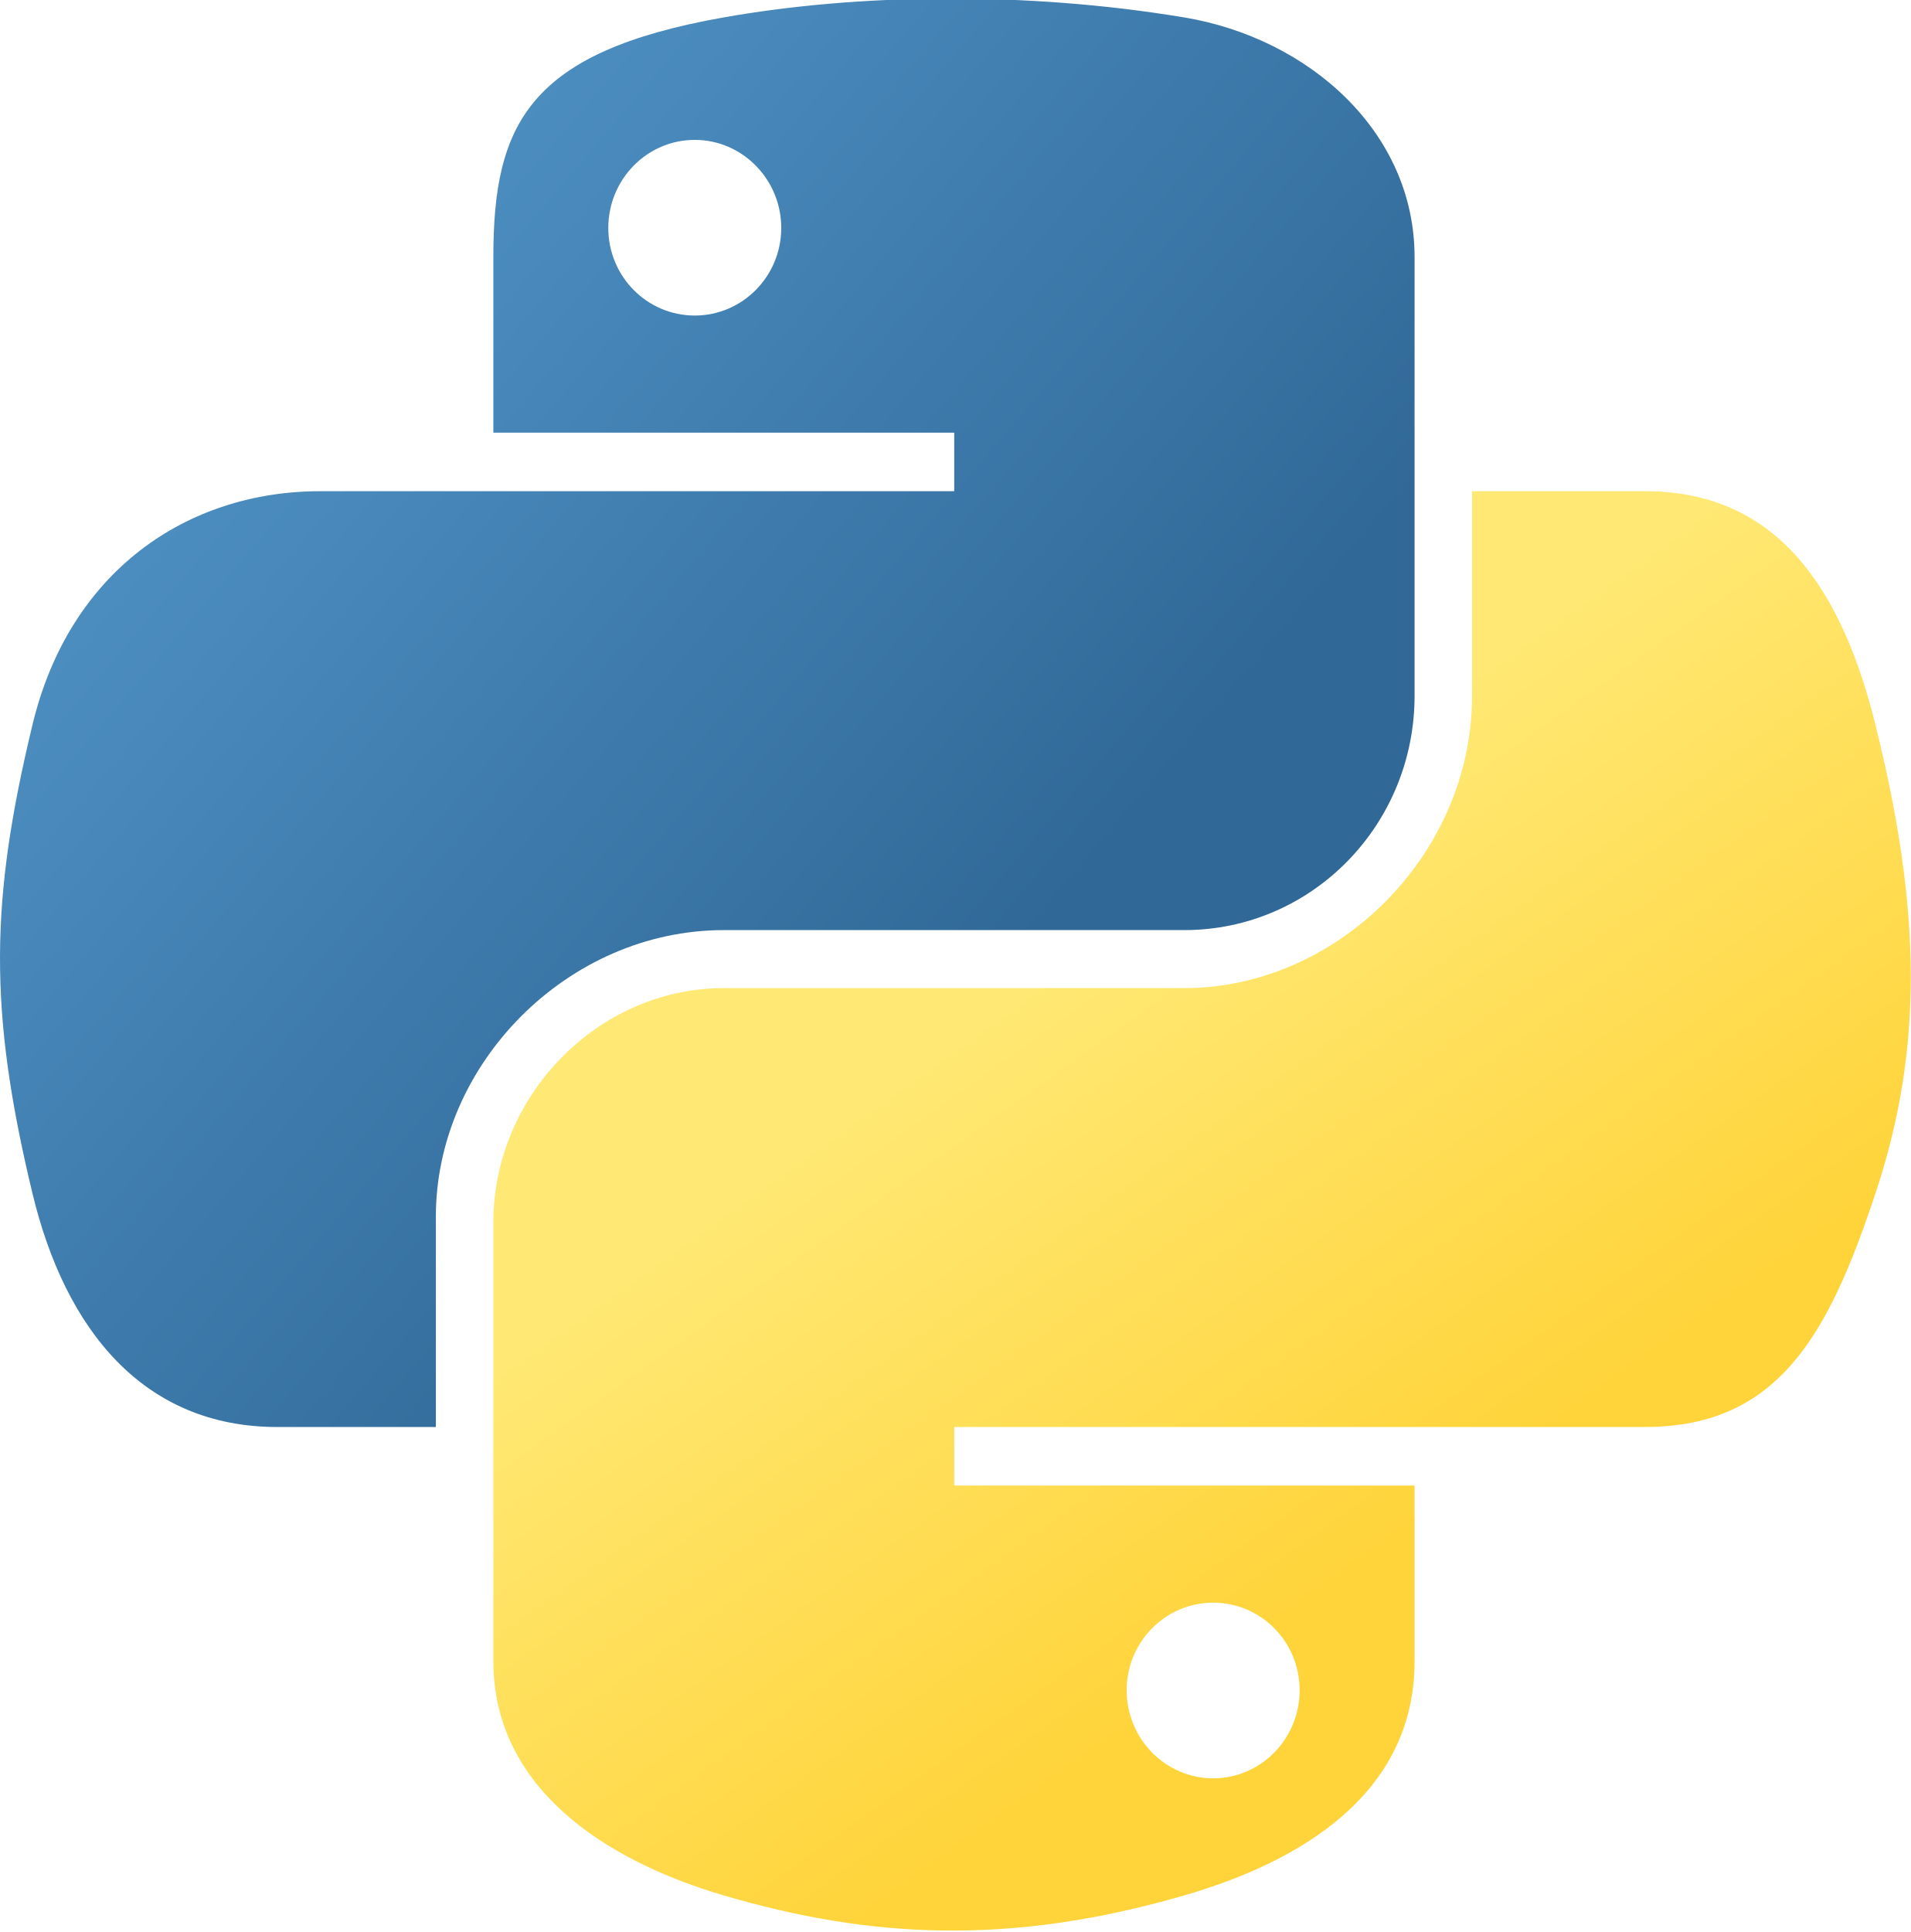
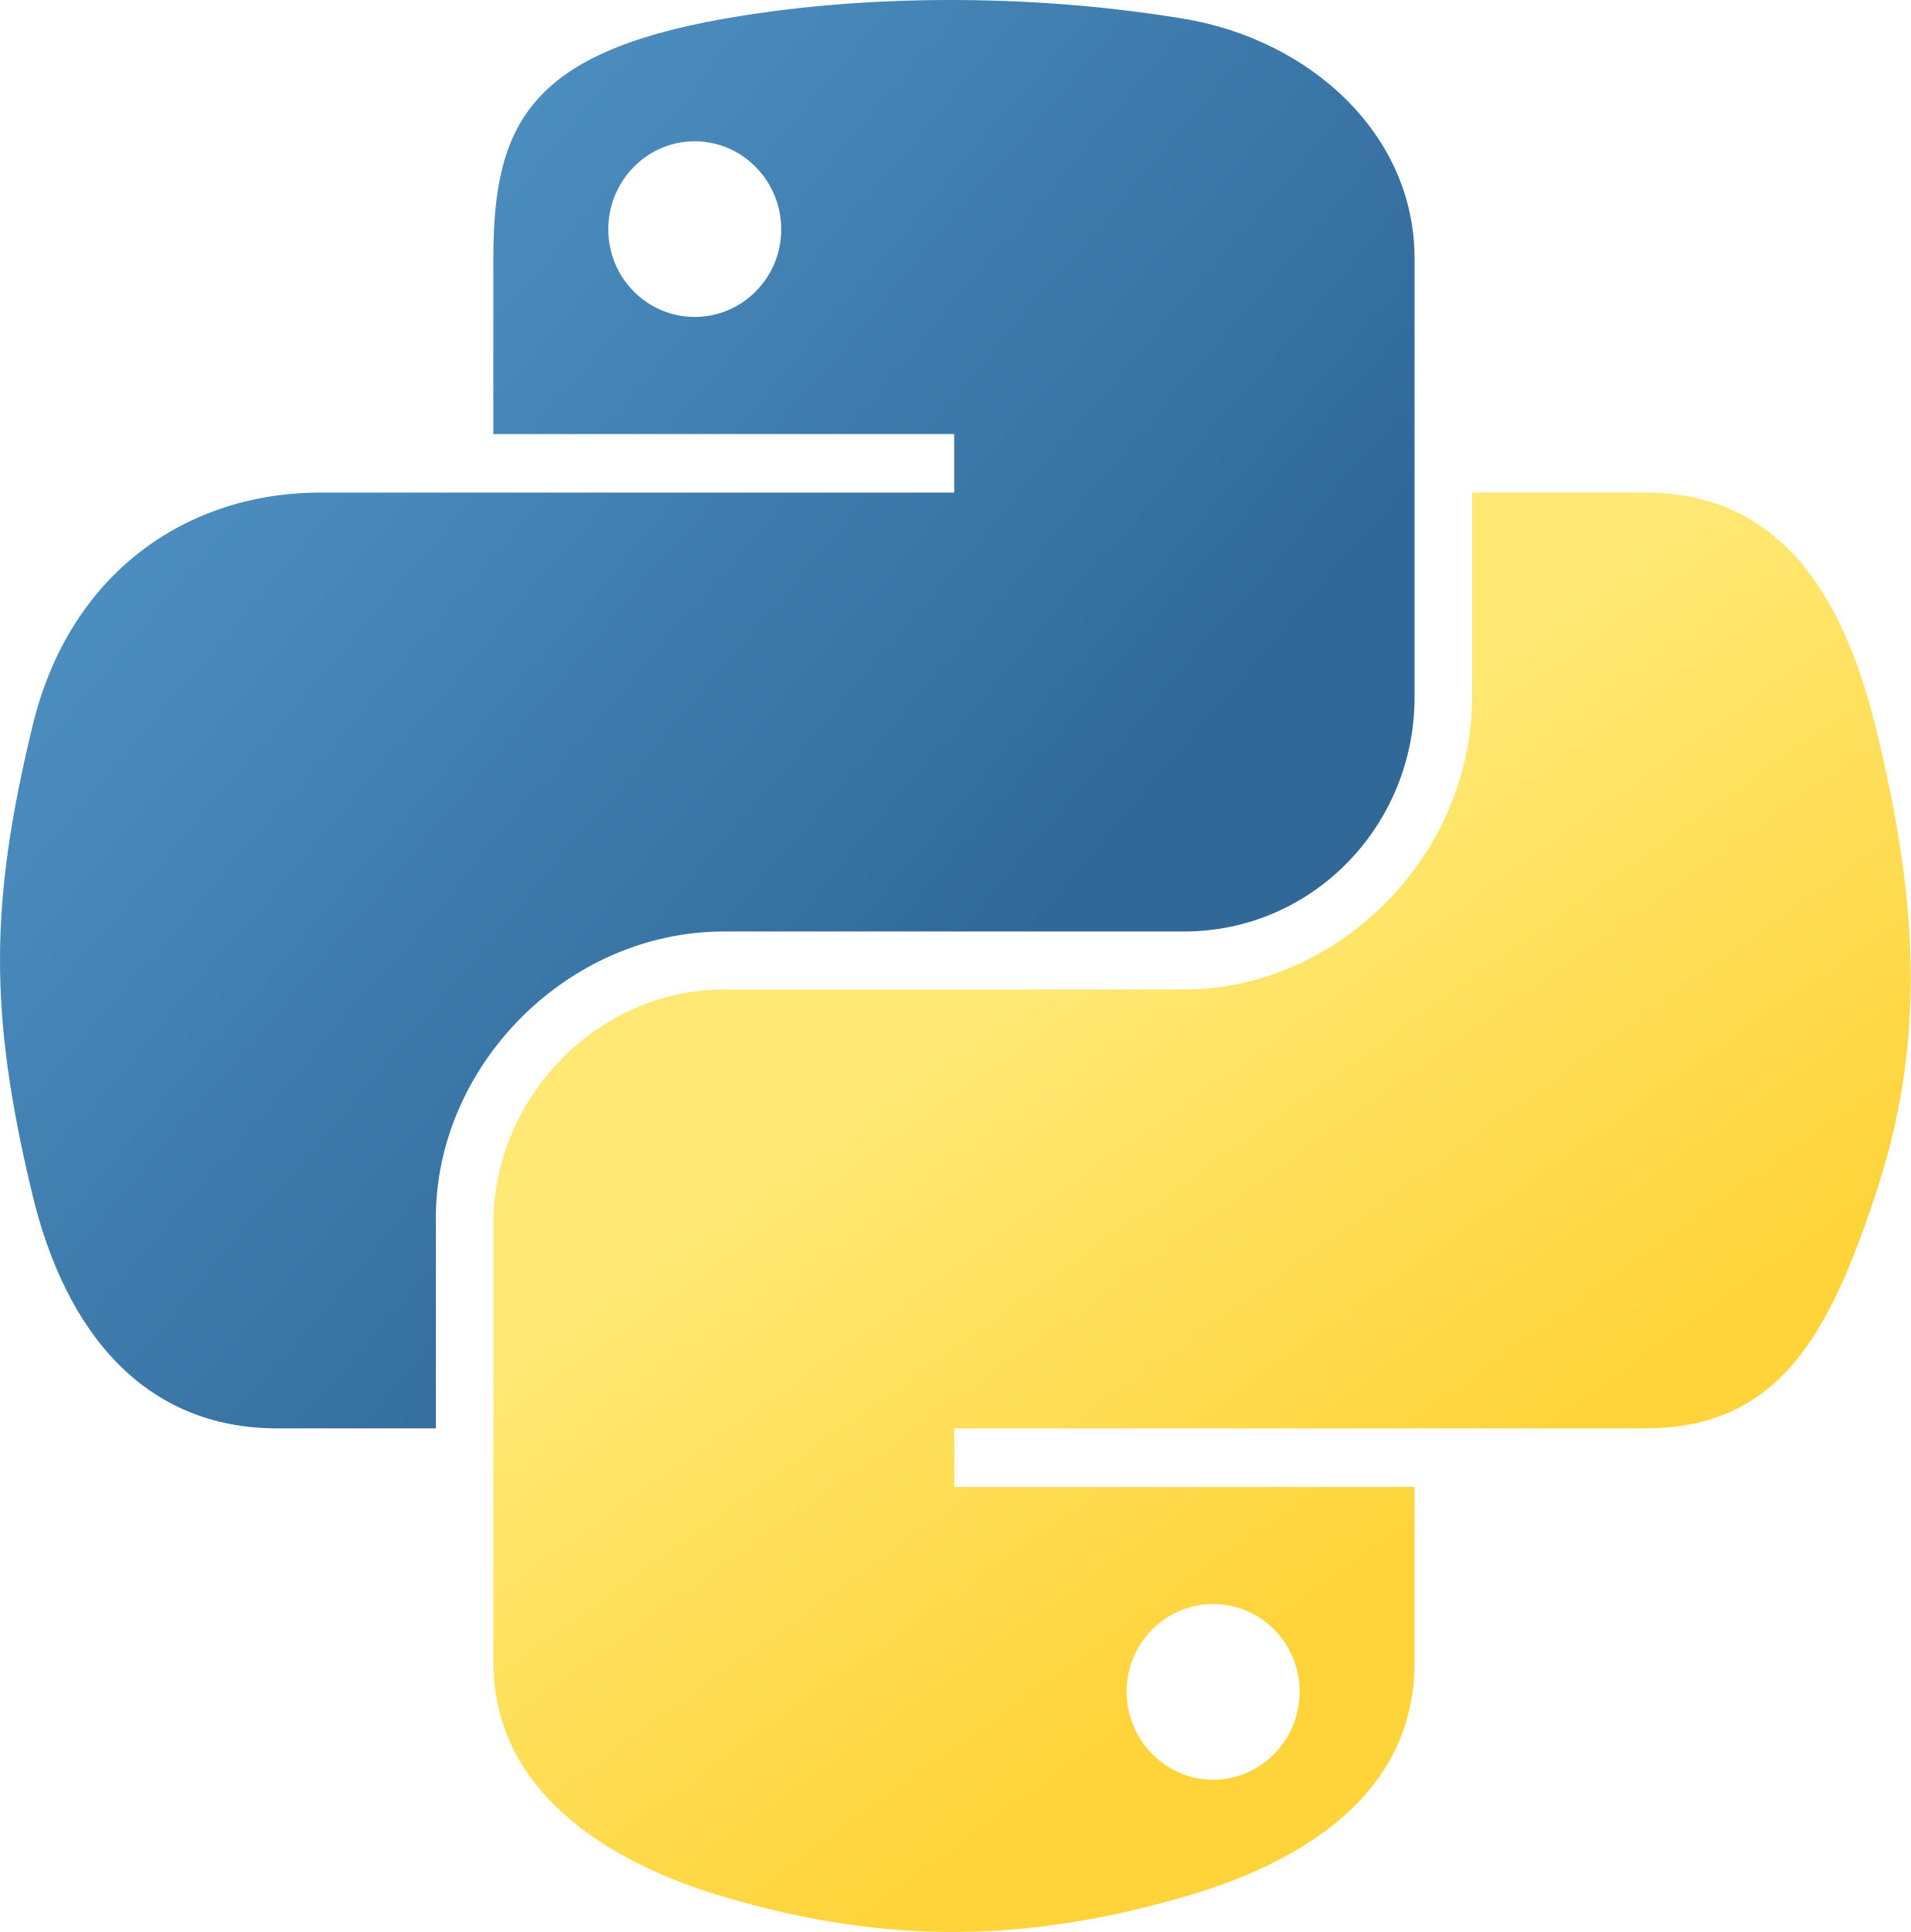
- <svg xmlns="http://www.w3.org/2000/svg" id="python_logo" width="83.371pt" height="84.292pt" version="1.0" viewBox="0 0 111.16 92.77">
+ <svg xmlns="http://www.w3.org/2000/svg" id="python_logo" width="111.16" height="112.39" version="1.0" viewBox="0 0 111.16 112.39">
  <defs id="defs1">
-     <linearGradient id="linearGradient1" x1="150.96" x2="112.03" y1="192.35" y2="137.27" gradientTransform="matrix(.56254 0 0 .56797 -14.991 -21.594)" gradientUnits="userSpaceOnUse">
+     <linearGradient id="linearGradient1" x1="150.96" x2="112.03" y1="192.35" y2="137.27" gradientTransform="matrix(.56254 0 0 .56797 -14.991 -11.703)" gradientUnits="userSpaceOnUse">
      <stop id="stop1" stop-color="#ffd43b" offset="0" />
      <stop id="stop2" stop-color="#ffe873" offset="1" />
    </linearGradient>
-     <linearGradient id="linearGradient2" x1="26.649" x2="135.67" y1="20.604" y2="114.4" gradientTransform="matrix(.56254 0 0 .56797 -14.991 -21.594)" gradientUnits="userSpaceOnUse">
+     <linearGradient id="linearGradient2" x1="26.649" x2="135.67" y1="20.604" y2="114.4" gradientTransform="matrix(.56254 0 0 .56797 -14.991 -11.703)" gradientUnits="userSpaceOnUse">
      <stop id="stop3" stop-color="#5a9fd4" offset="0" />
      <stop id="stop4" stop-color="#306998" offset="1" />
    </linearGradient>
  </defs>
-   <path id="path1" d="m54.919-9.891c-4.584 0.021-8.961 0.412-12.812 1.094-11.346 2.005-13.406 6.2-13.406 13.937v10.219h26.812v3.406h-36.875c-7.793 0-14.616 4.684-16.75 13.594-2.462 10.213-2.571 16.586 0 27.25 1.906 7.938 6.457 13.594 14.25 13.594h9.219v-12.25c0-8.85 7.657-16.656 16.75-16.656h26.781c7.455 0 13.406-6.138 13.406-13.625v-25.531c0-7.266-6.13-12.725-13.406-13.937-4.606-0.767-9.385-1.115-13.969-1.094zm-14.5 8.219c2.769 0 5.031 2.299 5.031 5.125-2e-6 2.816-2.262 5.094-5.031 5.094-2.78-1e-6 -5.031-2.277-5.031-5.094-1e-6 -2.826 2.252-5.125 5.031-5.125z" fill="url(#linearGradient2)" />
-   <path id="path2" d="m85.638 18.765v11.906c0 9.231-7.826 17-16.75 17h-26.781c-7.336 0-13.406 6.279-13.406 13.625v25.531c0 7.266 6.319 11.54 13.406 13.625 8.487 2.496 16.626 2.947 26.781 0 6.75-1.954 13.406-5.888 13.406-13.625v-10.219h-26.781v-3.406h40.188c7.793 0 10.696-5.435 13.406-13.594 2.799-8.399 2.68-16.476 0-27.25-1.926-7.757-5.604-13.594-13.406-13.594zm-15.062 64.656c2.78 3e-6 5.031 2.277 5.031 5.094-2e-6 2.826-2.252 5.125-5.031 5.125-2.77 0-5.031-2.299-5.031-5.125 2e-6 -2.816 2.262-5.094 5.031-5.094z" fill="url(#linearGradient1)" />
+   <path id="path1" d="m54.919 0c-4.584 0.021-8.961 0.412-12.812 1.094-11.346 2.005-13.406 6.2-13.406 13.937v10.219h26.812v3.406h-36.875c-7.793 0-14.616 4.684-16.75 13.594-2.462 10.213-2.571 16.586 0 27.25 1.906 7.938 6.457 13.594 14.25 13.594h9.219v-12.25c0-8.85 7.657-16.656 16.75-16.656h26.781c7.455 0 13.406-6.138 13.406-13.625v-25.531c0-7.266-6.13-12.725-13.406-13.937-4.606-0.767-9.385-1.115-13.969-1.094zm-14.5 8.219c2.769 0 5.031 2.299 5.031 5.125-2e-6 2.816-2.262 5.094-5.031 5.094-2.78-1e-6 -5.031-2.277-5.031-5.094-1e-6 -2.826 2.252-5.125 5.031-5.125z" fill="url(#linearGradient2)" />
+   <path id="path2" d="m85.638 28.656v11.906c0 9.231-7.826 17-16.75 17h-26.781c-7.336 0-13.406 6.279-13.406 13.625v25.531c0 7.266 6.319 11.54 13.406 13.625 8.487 2.496 16.626 2.947 26.781 0 6.75-1.954 13.406-5.888 13.406-13.625v-10.219h-26.781v-3.406h40.188c7.793 0 10.696-5.435 13.406-13.594 2.799-8.399 2.68-16.476 0-27.25-1.926-7.757-5.604-13.594-13.406-13.594zm-15.062 64.656c2.78 3e-6 5.031 2.277 5.031 5.094-2e-6 2.826-2.252 5.125-5.031 5.125-2.77 0-5.031-2.299-5.031-5.125 2e-6 -2.816 2.262-5.094 5.031-5.094z" fill="url(#linearGradient1)" />
</svg>
